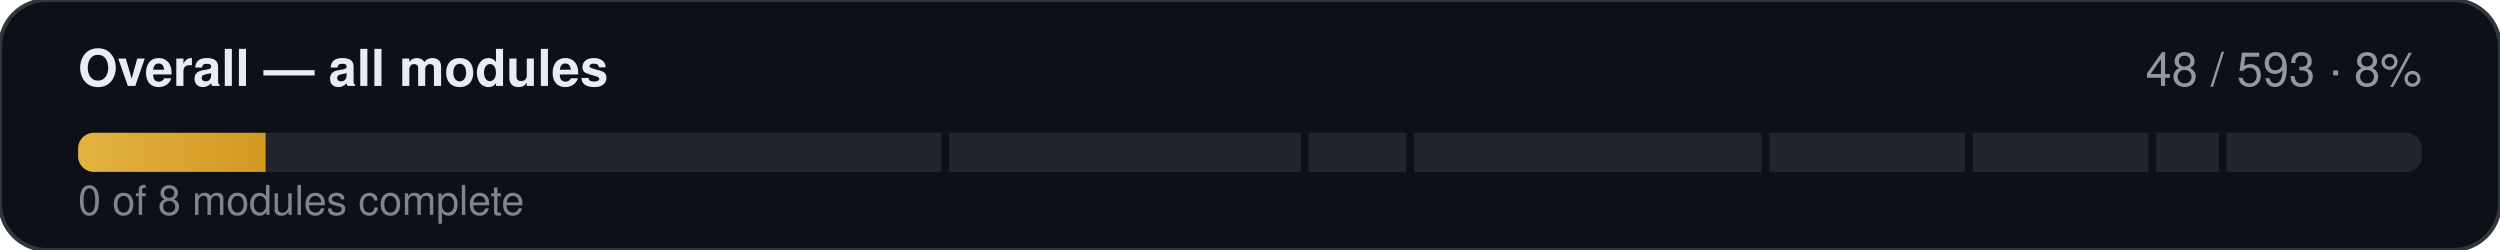
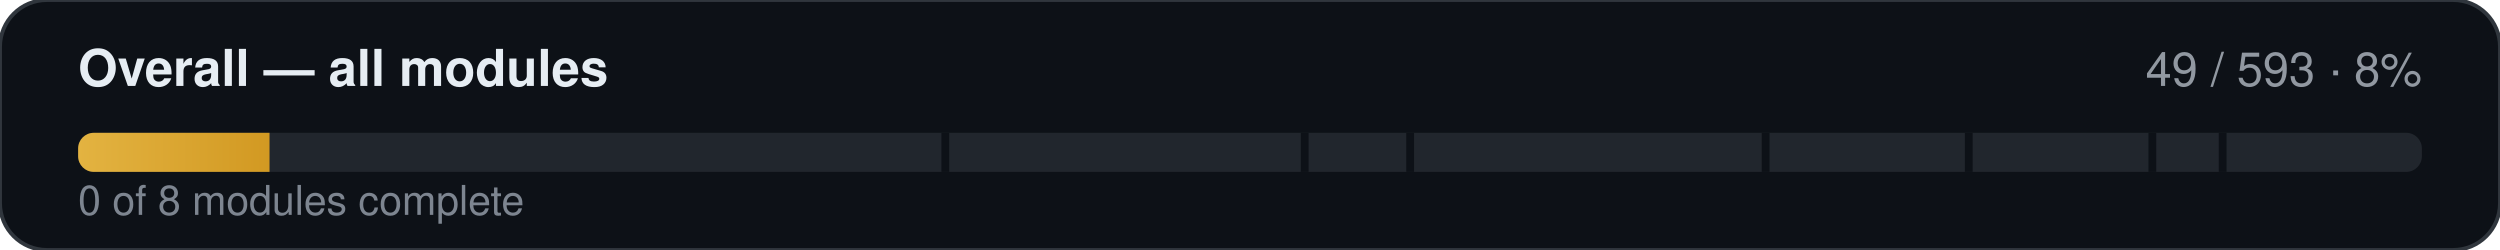
<svg xmlns="http://www.w3.org/2000/svg" width="640" height="64" viewBox="0 0 640 64" role="img" aria-label="Overall — all modules: 8% (0 of 8 modules complete)">
  <defs>
    <linearGradient id="g" x1="0" y1="0" x2="1" y2="0">
      <stop offset="0" stop-color="#e3b341" />
      <stop offset="1" stop-color="#d29922" />
    </linearGradient>
    <clipPath id="c">
      <rect x="20" y="34" width="600" height="10" rx="4" />
    </clipPath>
  </defs>
  <rect width="640" height="64" rx="12" fill="#0d1117" stroke="#30363d" />
  <text x="20" y="22" font-family="-apple-system,'Segoe UI',Helvetica,Arial,sans-serif" font-size="13" font-weight="600" fill="#e6edf3">Overall — all modules</text>
-   <text x="620" y="22" text-anchor="end" font-family="-apple-system,'Segoe UI',Helvetica,Arial,sans-serif" font-size="12" fill="#9198a1">48 / 593 · 8%</text>
+   <text x="620" y="22" text-anchor="end" font-family="-apple-system,'Segoe UI',Helvetica,Arial,sans-serif" font-size="12" fill="#9198a1">49 / 593 · 8%</text>
  <rect x="20" y="34" width="600" height="10" rx="4" fill="#21262d" />
  <g clip-path="url(#c)">
-     <rect x="20" y="34" width="48" height="10" fill="url(#g)" />
+     <rect x="20" y="34" width="49" height="10" fill="url(#g)" />
  </g>
  <rect x="241" y="34" width="2" height="10" fill="#0d1117" />
  <rect x="333" y="34" width="2" height="10" fill="#0d1117" />
  <rect x="360" y="34" width="2" height="10" fill="#0d1117" />
  <rect x="451" y="34" width="2" height="10" fill="#0d1117" />
  <rect x="503" y="34" width="2" height="10" fill="#0d1117" />
  <rect x="550" y="34" width="2" height="10" fill="#0d1117" />
  <rect x="568" y="34" width="2" height="10" fill="#0d1117" />
  <text x="20" y="55" font-family="-apple-system,'Segoe UI',Helvetica,Arial,sans-serif" font-size="10.5" fill="#7d8590">0 of 8 modules complete</text>
</svg>
